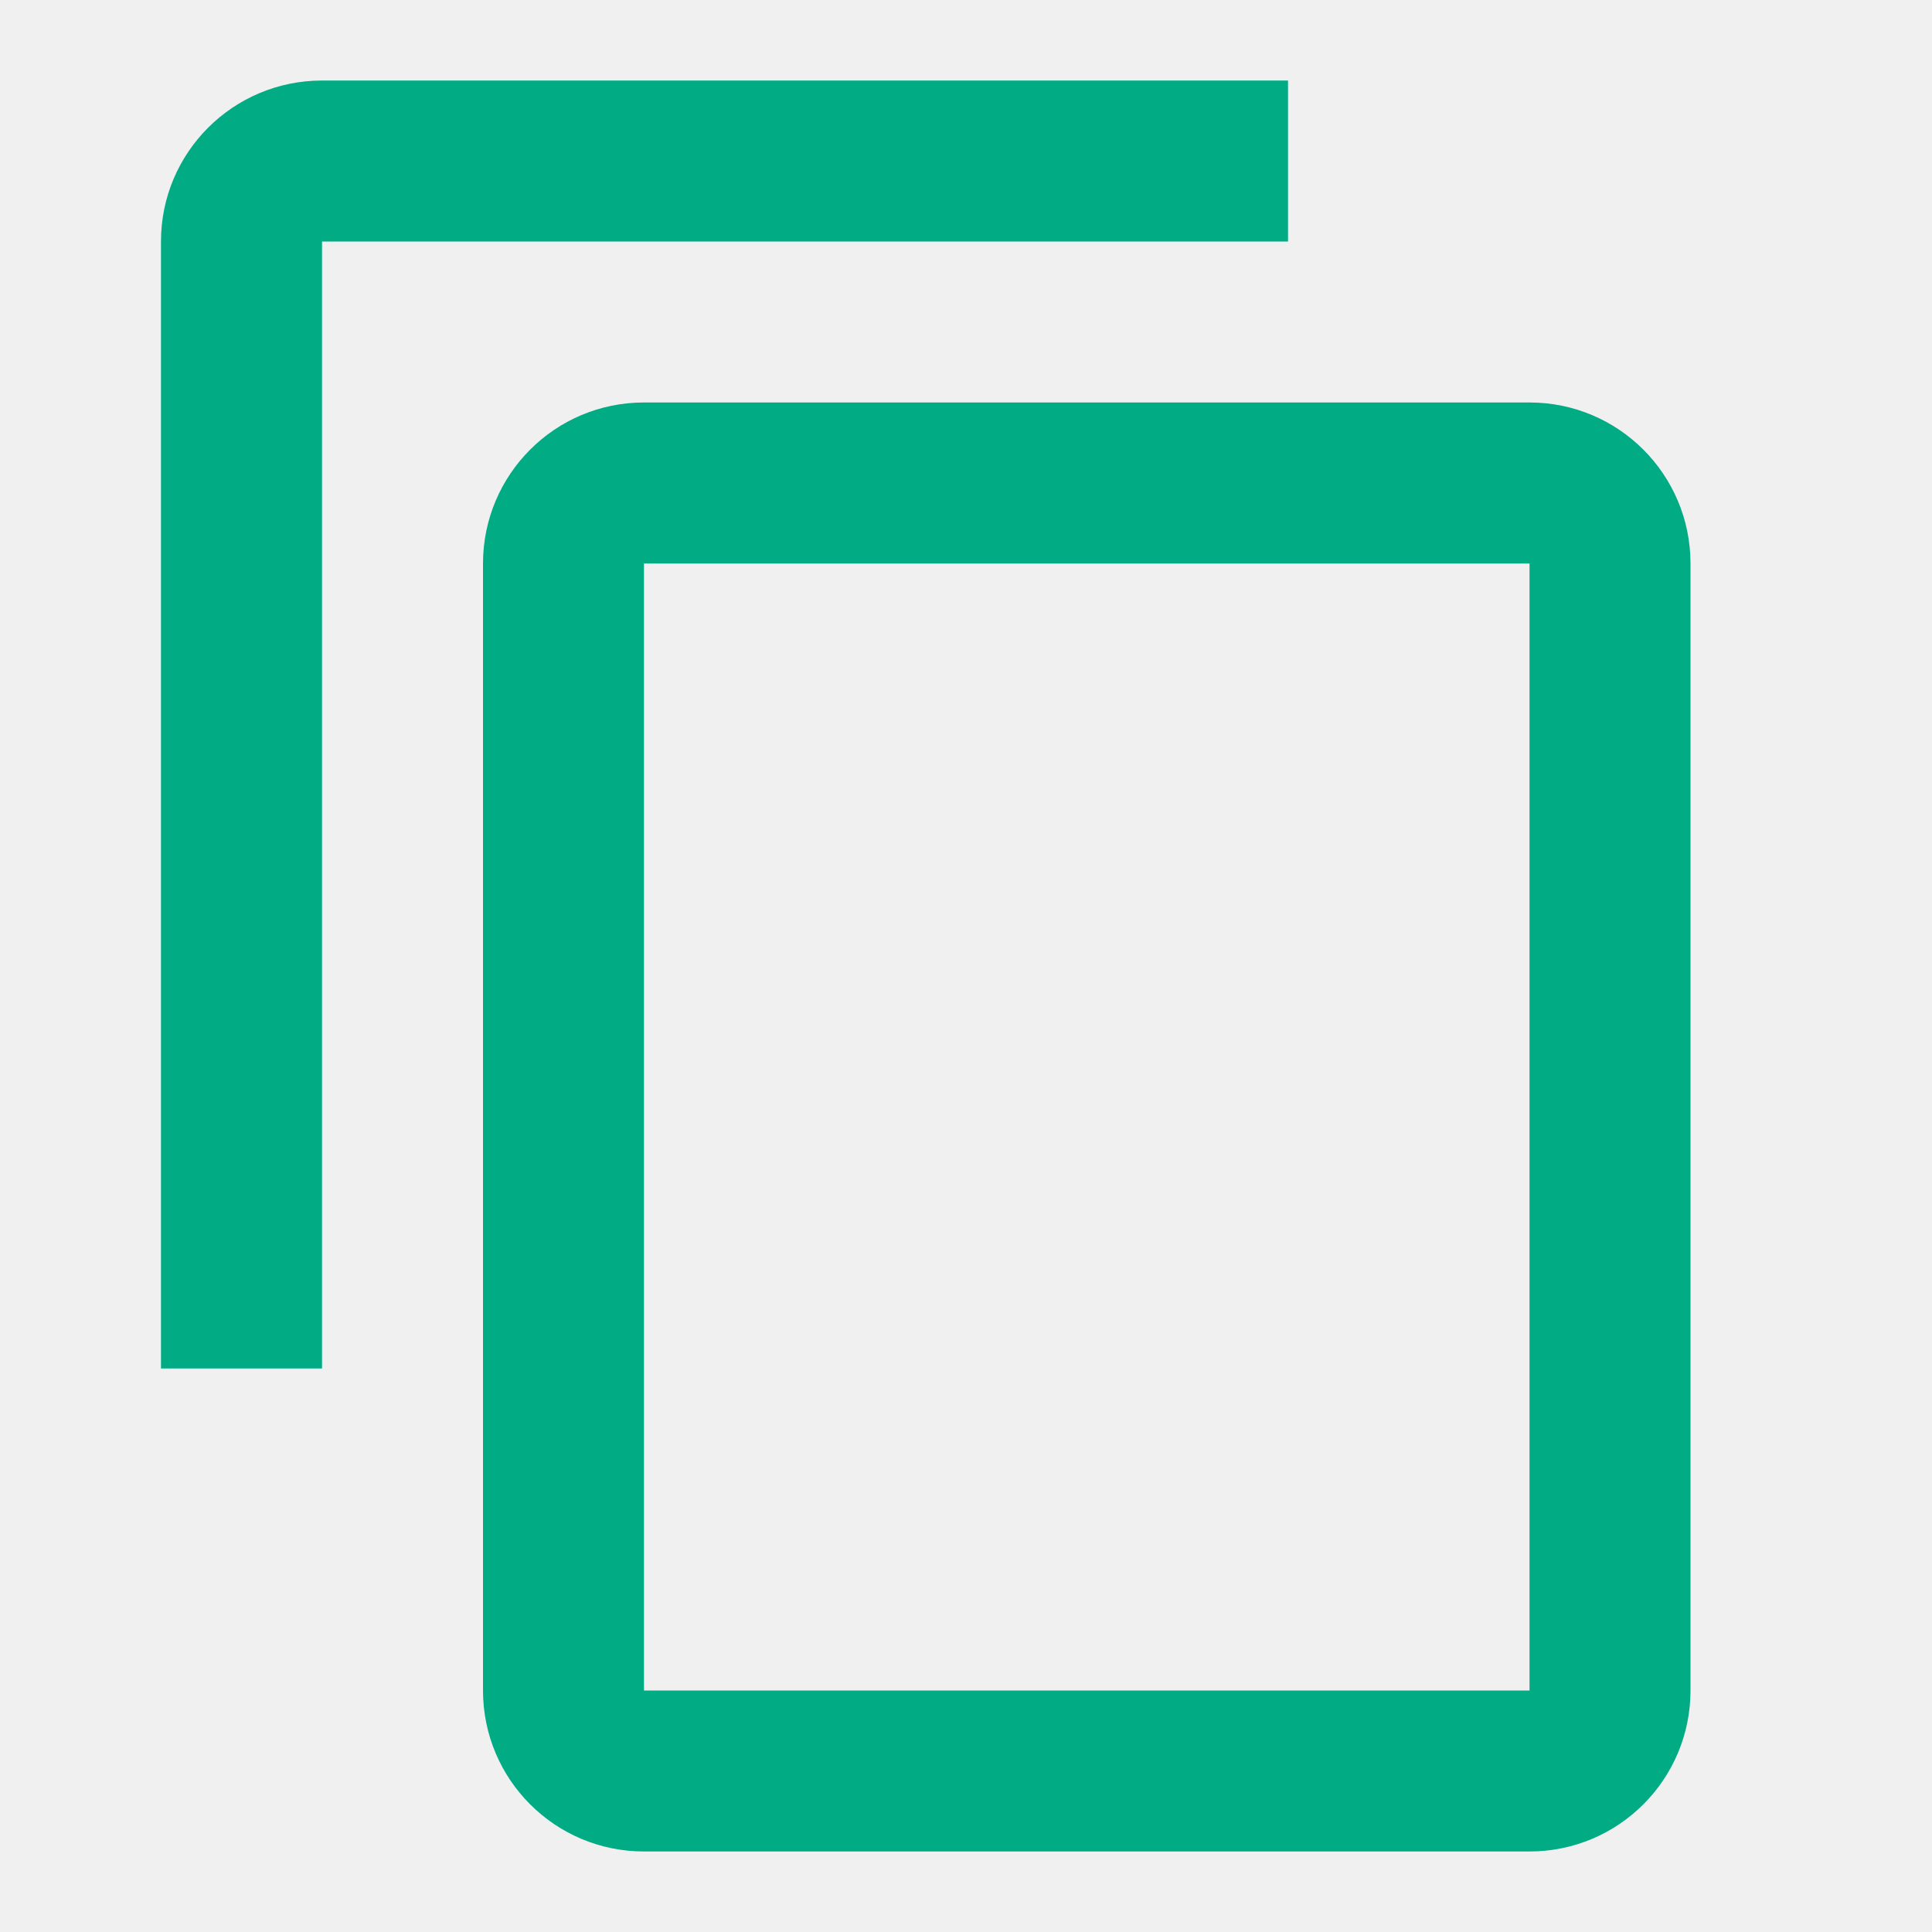
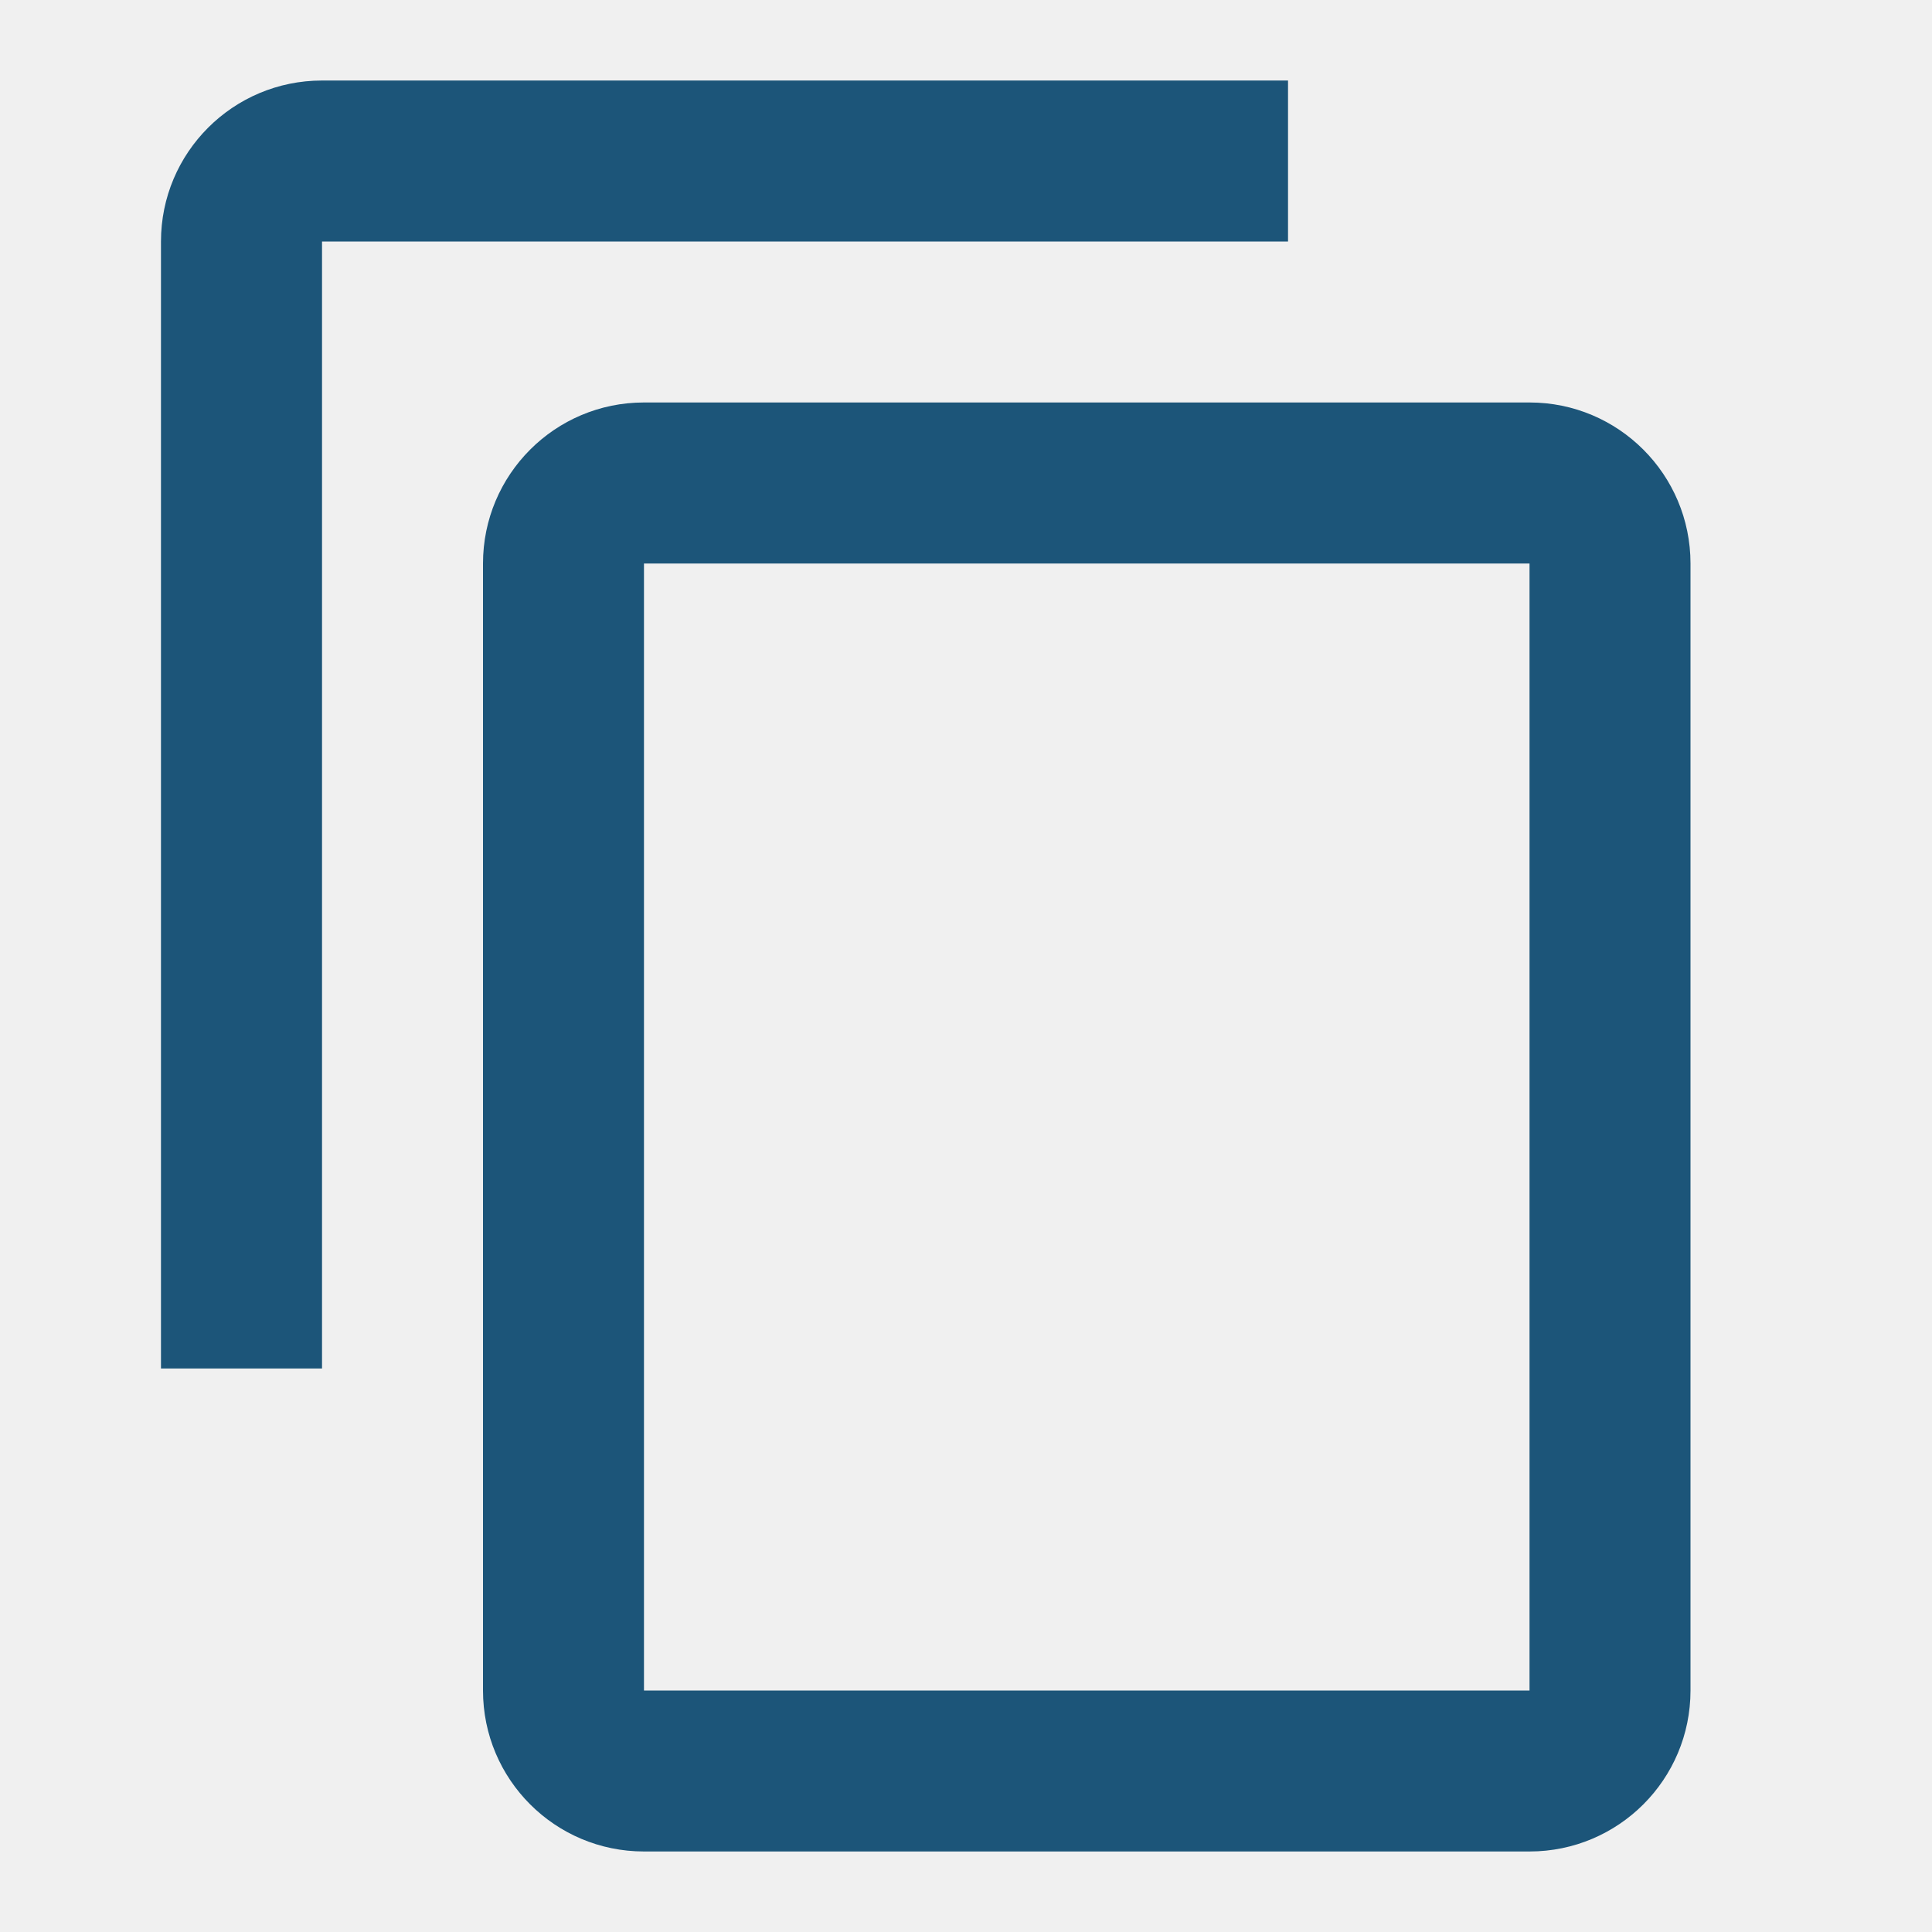
<svg xmlns="http://www.w3.org/2000/svg" width="25" height="25" viewBox="0 0 25 25" fill="none">
  <g clip-path="url(#clip0_55_779)">
-     <path d="M16.667 1.042H4.167C3.016 1.042 2.083 1.974 2.083 3.125V17.708H4.167V3.125H16.667V1.042ZM19.792 5.208H8.333C7.182 5.208 6.25 6.141 6.25 7.292V21.875C6.25 23.026 7.182 23.958 8.333 23.958H19.792C20.943 23.958 21.875 23.026 21.875 21.875V7.292C21.875 6.141 20.943 5.208 19.792 5.208ZM19.792 21.875H8.333V7.292H19.792V21.875Z" fill="#01AB84" />
+     <path d="M16.667 1.042H4.167C3.016 1.042 2.083 1.974 2.083 3.125V17.708H4.167V3.125H16.667V1.042ZM19.792 5.208H8.333C7.182 5.208 6.25 6.141 6.25 7.292V21.875C6.25 23.026 7.182 23.958 8.333 23.958H19.792C20.943 23.958 21.875 23.026 21.875 21.875V7.292C21.875 6.141 20.943 5.208 19.792 5.208ZM19.792 21.875H8.333V7.292H19.792V21.875Z" fill="#1C5579" />
  </g>
  <defs>
    <clipPath id="clip0_55_779">
      <rect width="25" height="25" fill="white" />
    </clipPath>
  </defs>
</svg>
